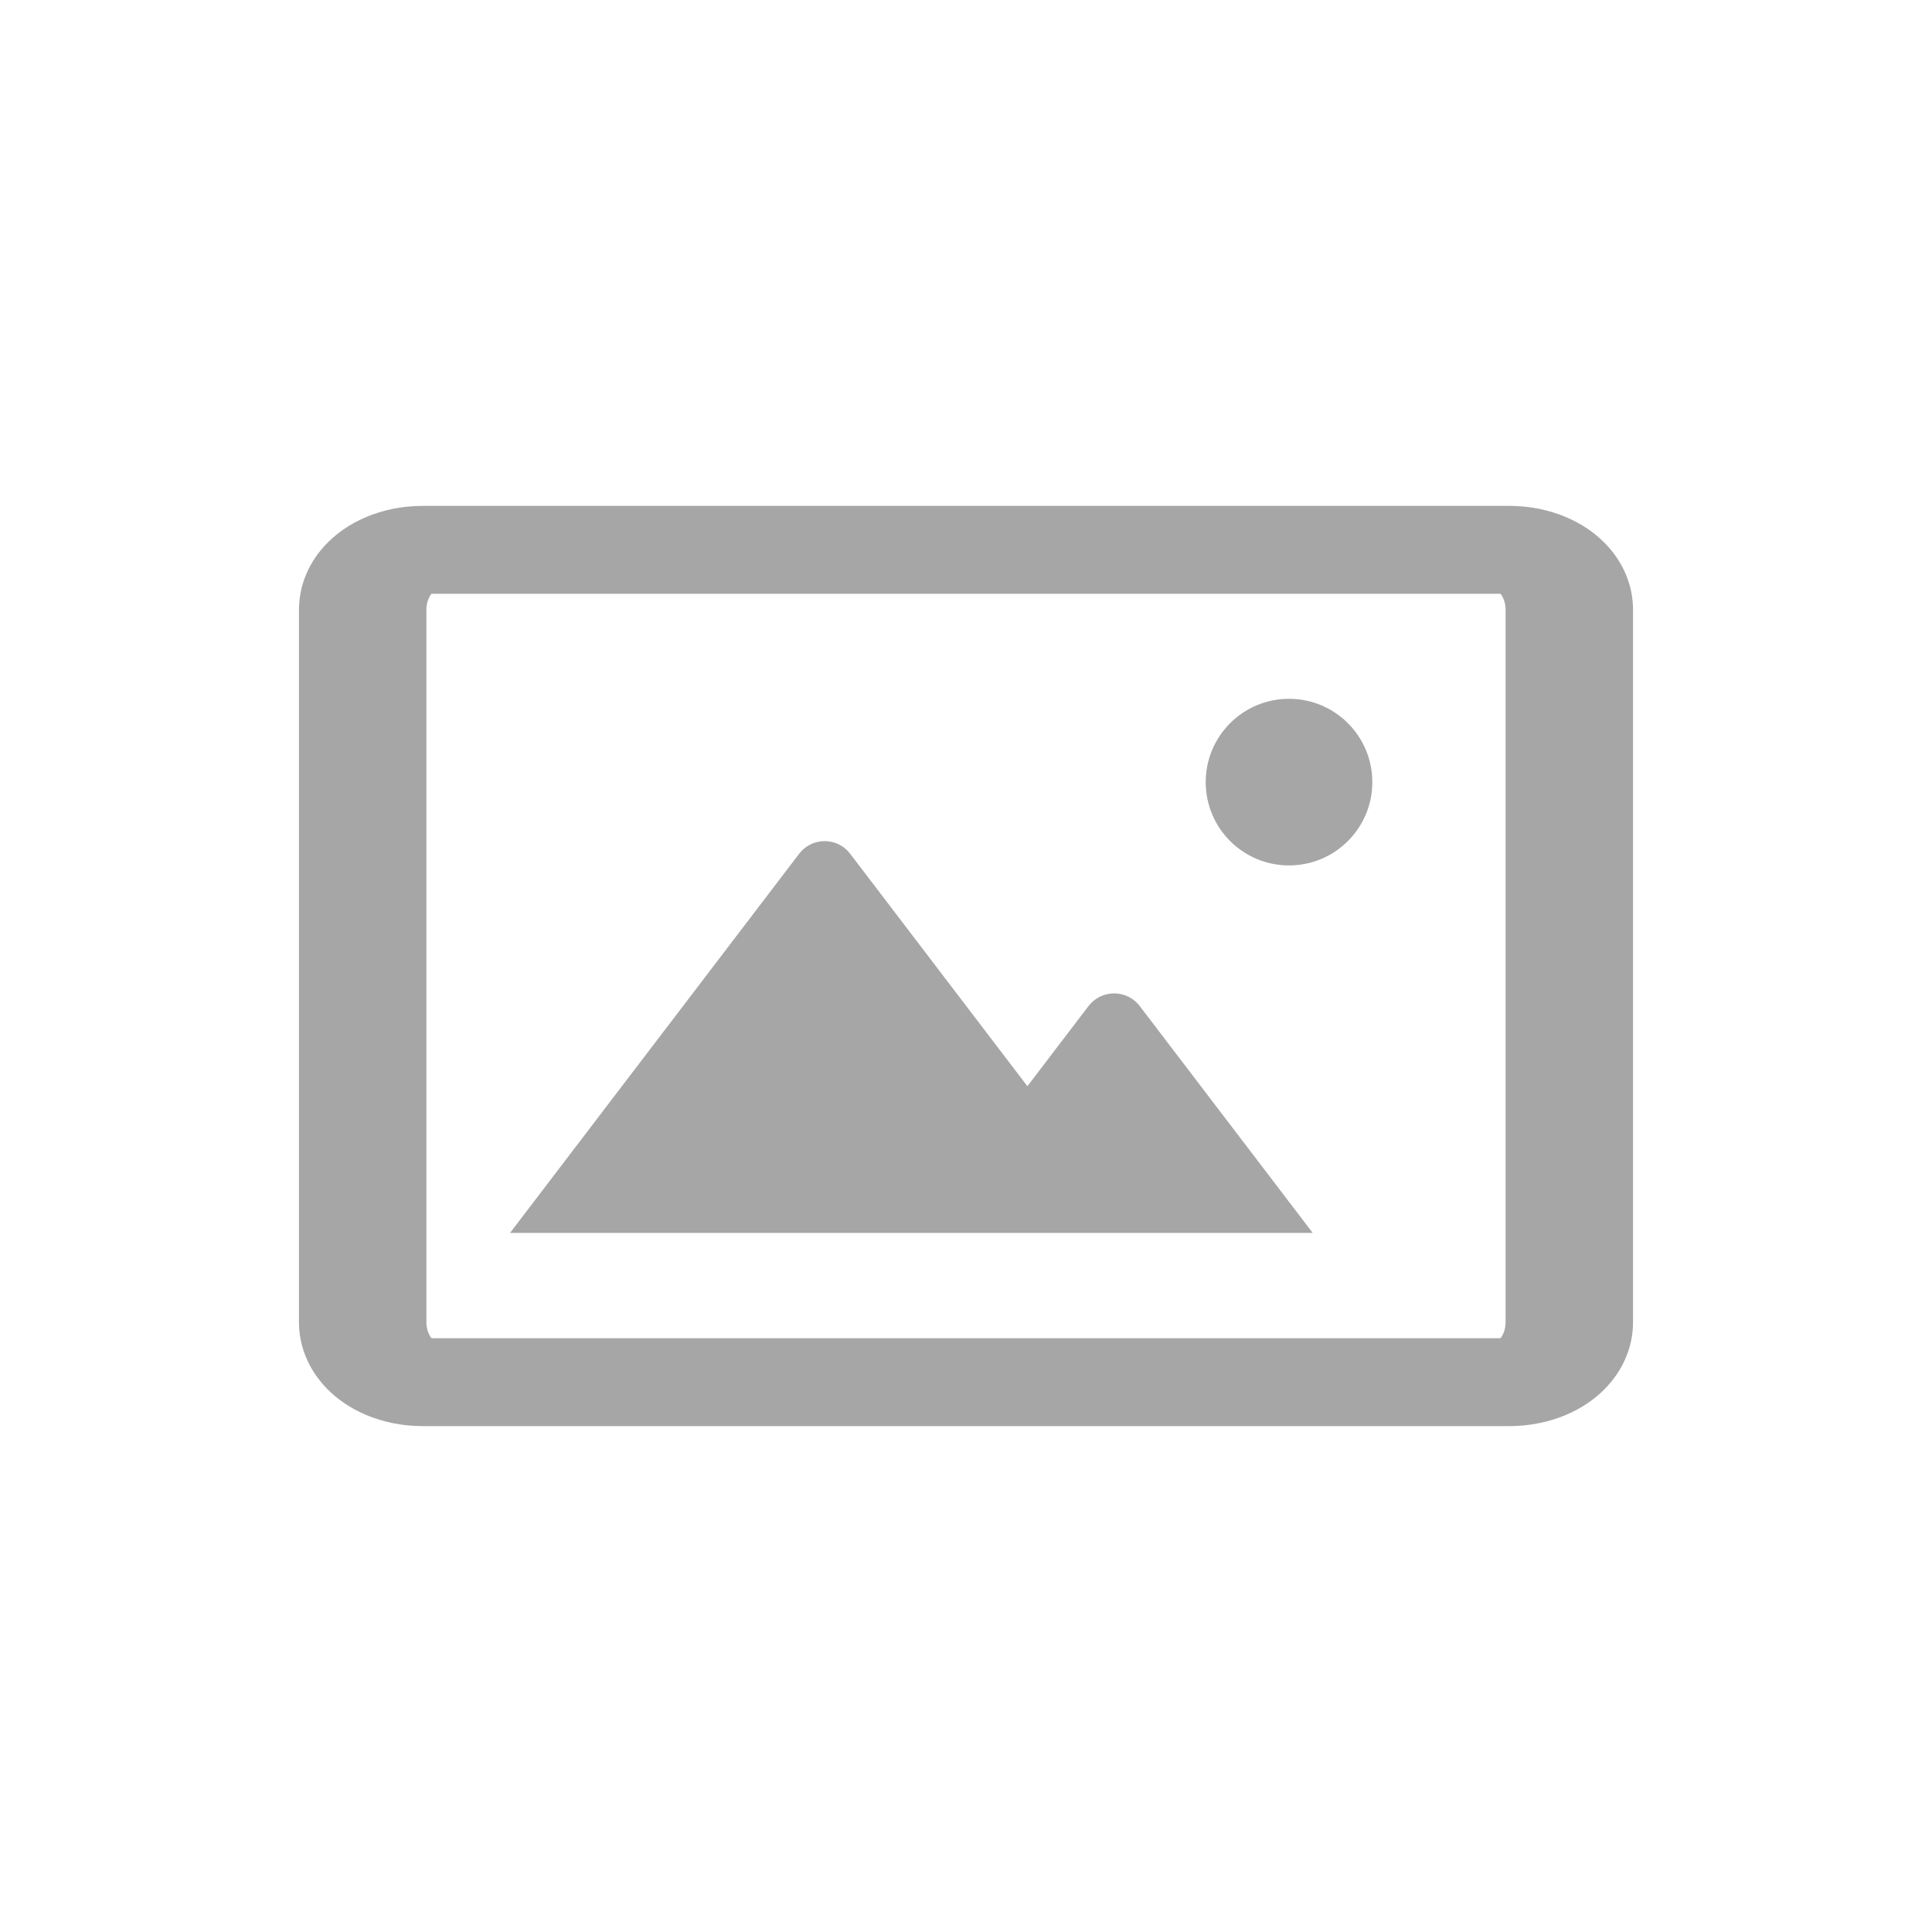
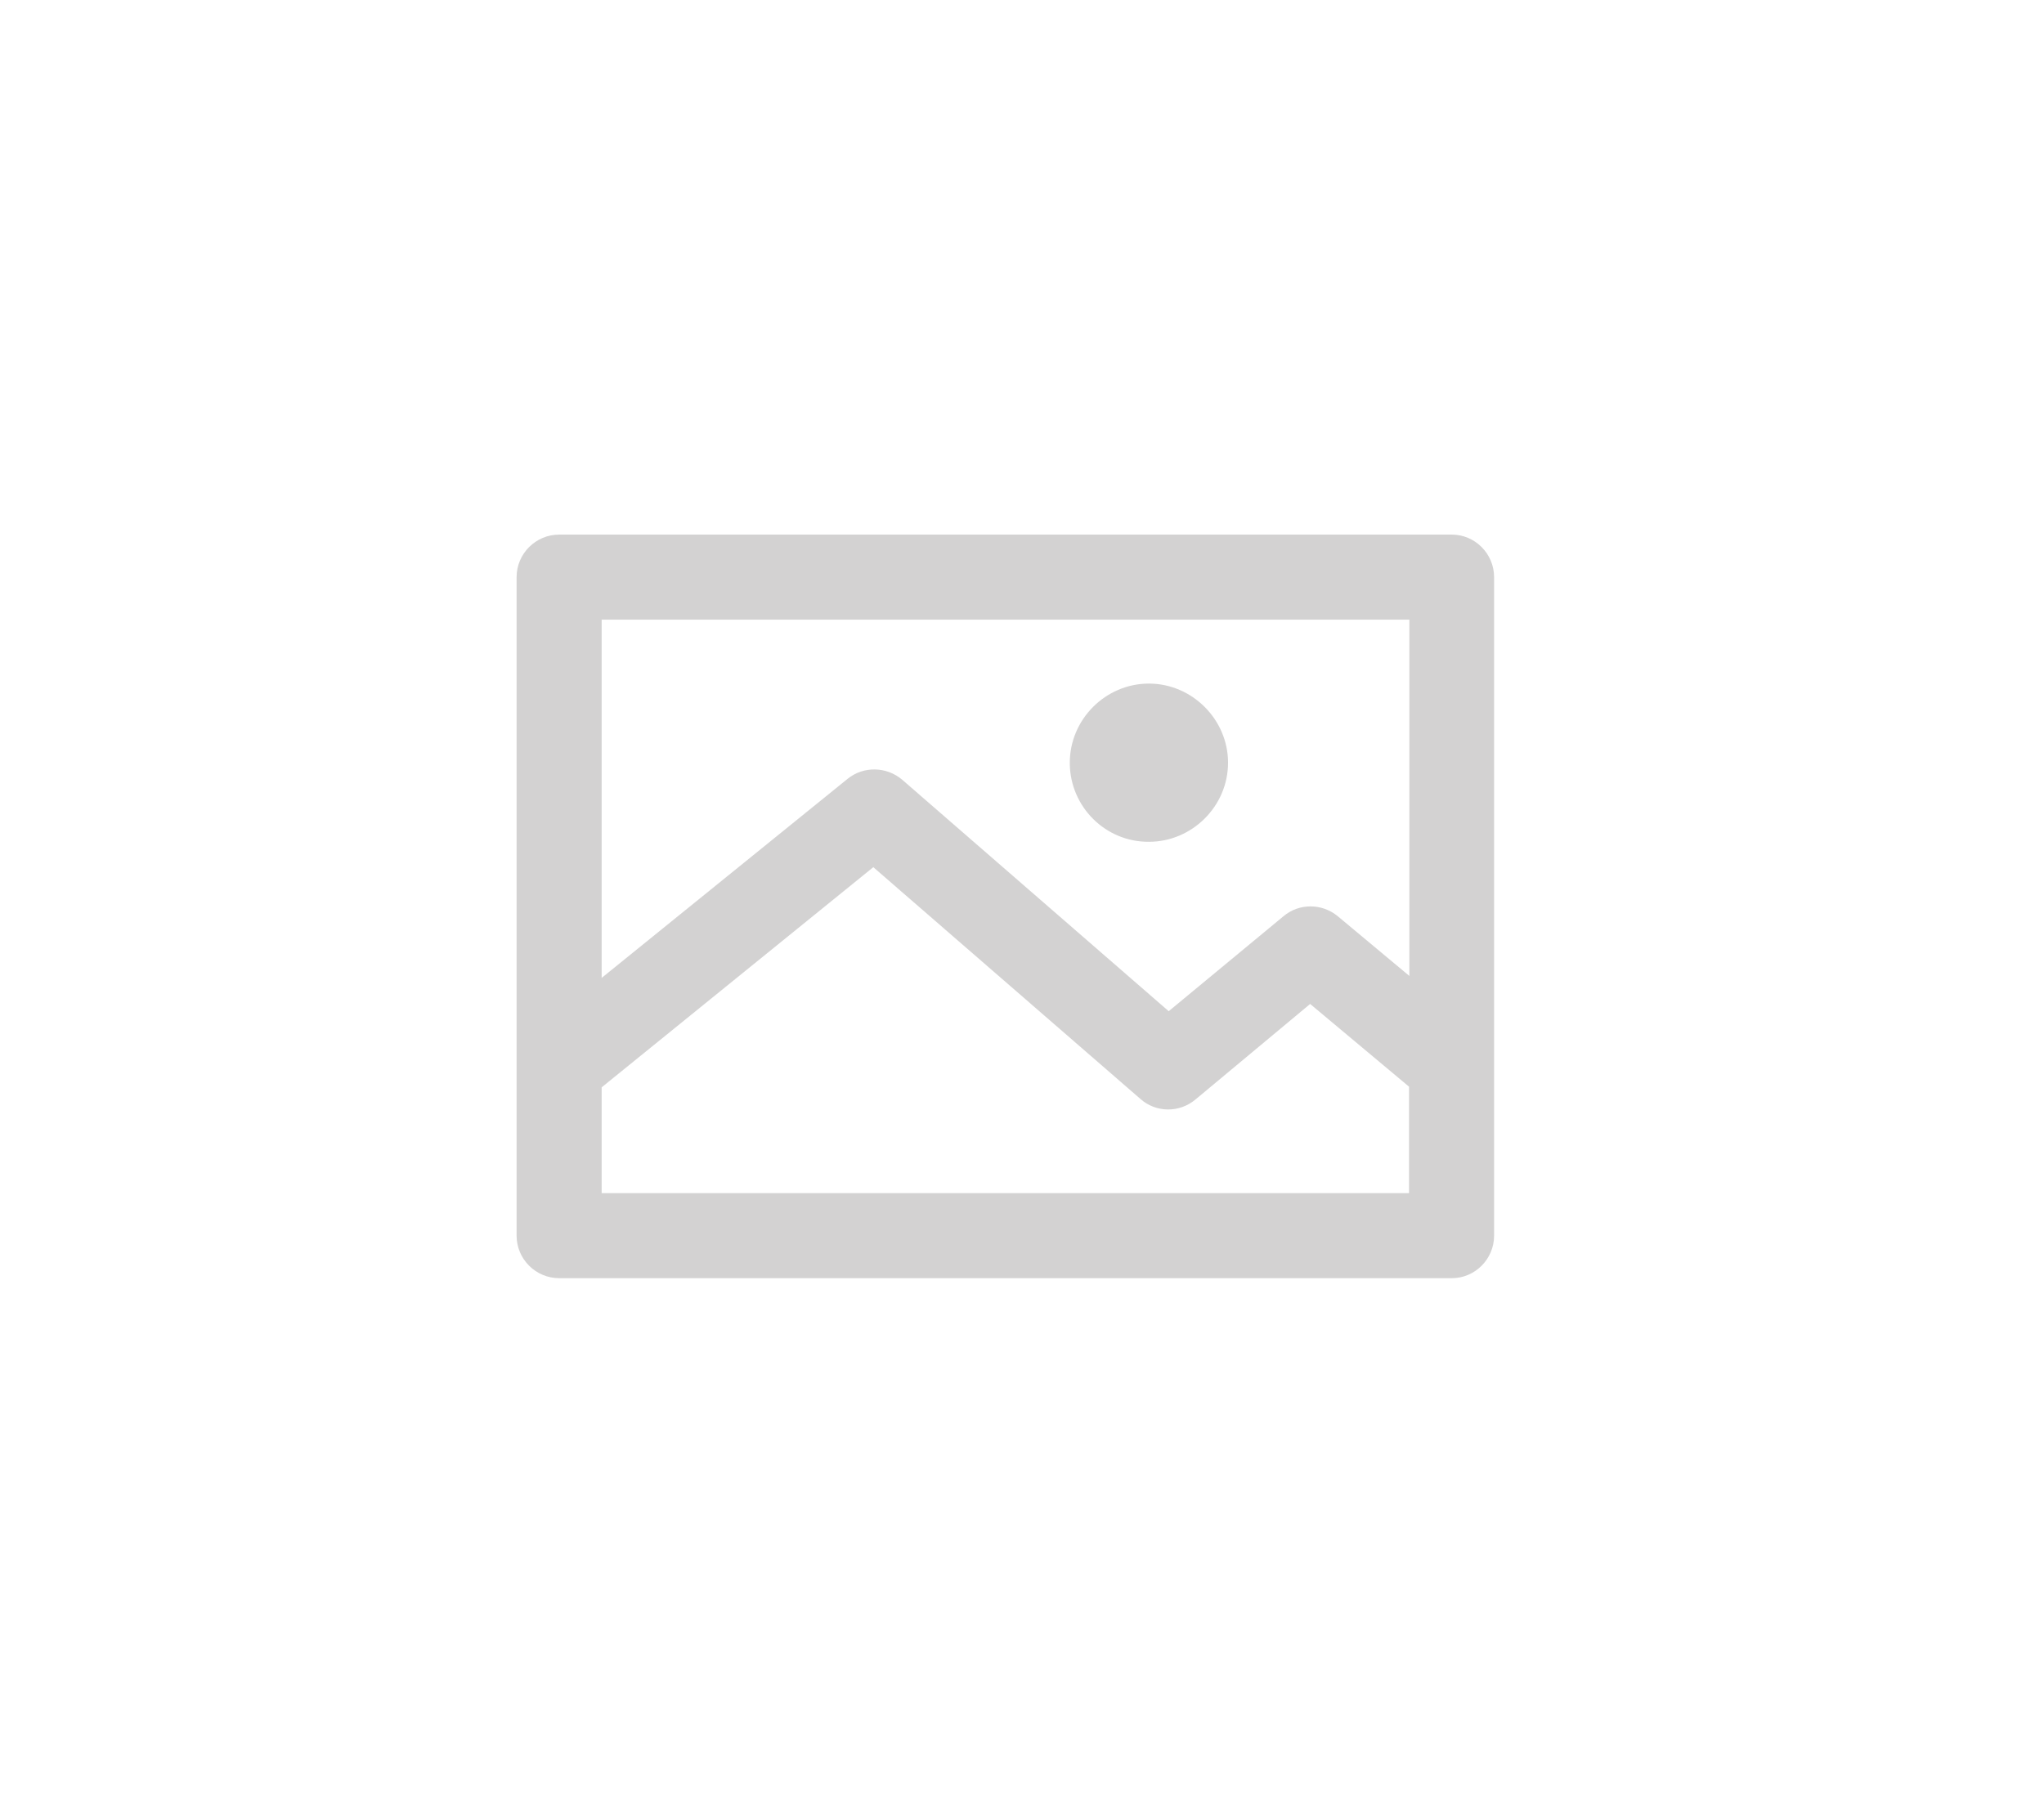
- <svg xmlns="http://www.w3.org/2000/svg" width="100%" height="100%" viewBox="0 0 600 600" version="1.1" xml:space="preserve" style="fill-rule:evenodd;clip-rule:evenodd;stroke-linejoin:round;stroke-miterlimit:2;">
-   <g transform="matrix(2,0,0,2,0,0)">
-     <g transform="matrix(0.817781,0,0,0.817781,27.3322,-1.7294)">
-       <g transform="matrix(2.64749,0,0,1.82621,-247.124,-88.3944)">
-         <path d="M193.271,112.973C193.271,109.525 191.343,106.73 188.965,106.73L111.036,106.73C108.658,106.73 106.73,109.525 106.73,112.973L106.73,187.028C106.73,190.476 108.658,193.271 111.036,193.271L188.965,193.271C191.343,193.271 193.271,190.476 193.271,187.028L193.271,112.973Z" style="fill:none;stroke:black;stroke-opacity:0.35;stroke-width:9.14px;" />
-       </g>
-       <g transform="matrix(1.22282,0,0,1.22282,-33.4224,2.11474)">
-         <path d="M203.838,191.447L79.199,191.447C79.199,191.447 112.468,147.817 124.097,132.565C125.038,131.331 126.5,130.606 128.052,130.606C129.604,130.606 131.066,131.331 132.007,132.565L159.534,168.665L169.021,156.222C169.969,154.98 171.439,154.252 173,154.252C174.562,154.252 176.032,154.98 176.979,156.222C185.312,167.151 203.838,191.447 203.838,191.447Z" style="fill-opacity:0.35;" />
-       </g>
-       <g transform="matrix(2.73819,0,0,2.73821,-398.893,-349.096)">
-         <circle cx="222.858" cy="182.498" r="5.777" style="fill-opacity:0.35;" />
-       </g>
+ <svg xmlns="http://www.w3.org/2000/svg" width="100%" height="100%" viewBox="0 0 62 55" version="1.1" xml:space="preserve" style="fill-rule:evenodd;clip-rule:evenodd;stroke-linejoin:round;stroke-miterlimit:2;">
+   <g transform="matrix(1,0,0,1,-2487.33,-4007.78)">
+     <g id="Group_7390">
+       <path id="Path_11891" d="M2532.65,4025.29C2532.65,4024.58 2532.07,4024 2531.37,4024L2504.29,4024C2503.58,4024 2503,4024.58 2503,4025.29L2503,4045.27C2503,4045.27 2503,4045.27 2503,4045.27C2503,4045.98 2503.58,4046.56 2504.29,4046.56L2531.37,4046.56C2532.07,4046.56 2532.65,4045.98 2532.65,4045.27C2532.65,4045.27 2532.65,4045.27 2532.65,4045.27L2532.65,4025.29ZM2530.08,4026.58L2530.08,4037.39L2527.91,4035.58C2527.43,4035.18 2526.73,4035.18 2526.26,4035.58L2522.78,4038.46L2514.7,4031.44C2514.22,4031.03 2513.52,4031.02 2513.04,4031.41L2505.58,4037.45L2505.58,4026.58L2530.08,4026.58ZM2505.58,4043.98L2505.58,4040.77L2513.82,4034.09L2521.92,4041.12C2522.39,4041.54 2523.1,4041.55 2523.59,4041.14L2527.07,4038.24L2530.07,4040.75L2530.07,4043.98L2505.58,4043.98ZM2519.78,4030.96C2519.78,4030.95 2519.78,4030.94 2519.78,4030.92C2519.78,4029.61 2520.86,4028.52 2522.18,4028.52C2523.49,4028.52 2524.58,4029.61 2524.58,4030.92C2524.58,4032.24 2523.49,4033.32 2522.18,4033.32C2520.87,4033.33 2519.8,4032.27 2519.78,4030.96L2519.78,4030.96Z" style="fill:rgb(211,210,210);fill-rule:nonzero;" />
    </g>
  </g>
</svg>
